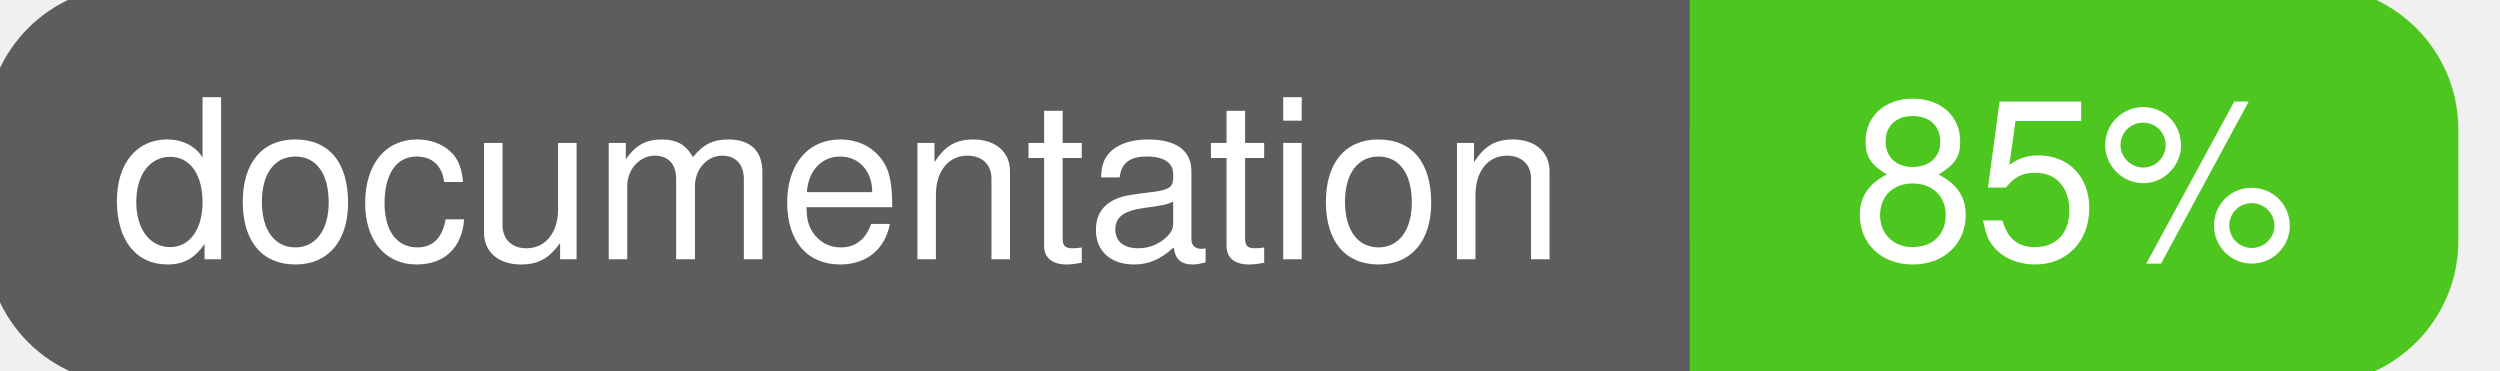
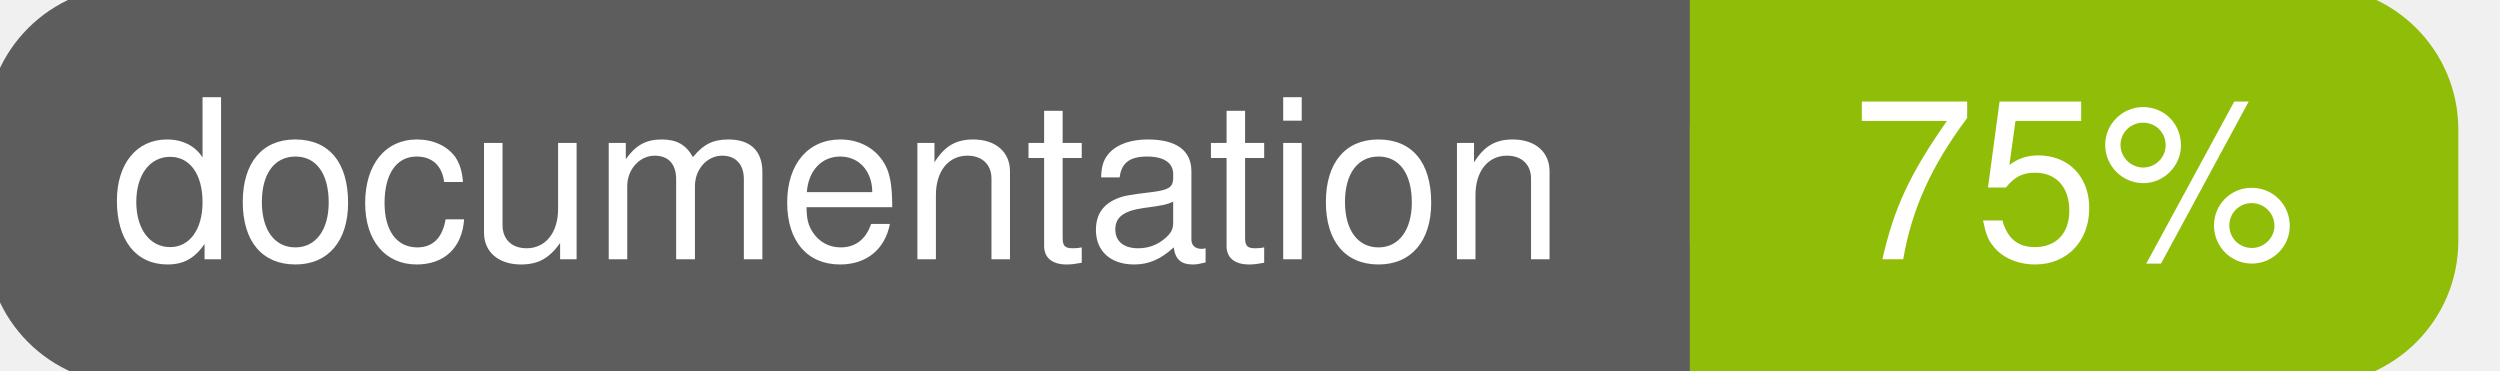
<svg xmlns="http://www.w3.org/2000/svg" width="135" height="20">
  <g>
    <rect id="svg_1" height="20" width="130" y="0" x="0" stroke-width="1.5" stroke="#5d5d5d" fill="#5d5d5d" rx="7" ry="7" />
-     <rect id="svg_2" height="20" width="40" y="0" x="92" stroke-width="1.5" stroke="#4dc71f" fill="#4dc71f" rx="7" ry="7" />
-     <rect id="svg_3" height="20" width="22" y="0" x="92" stroke-width="1.5" stroke="#4dc71f" fill="#4dc71f" />
+     <rect id="svg_2" height="20" width="40" y="0" x="92" stroke-width="1.5" stroke="#8fbd08" fill="#8fbd08" rx="7" ry="7" />
+     <rect id="svg_3" height="20" width="22" y="0" x="92" stroke-width="1.5" stroke="#8fbd08" fill="#8fbd08" />
    <text xml:space="preserve" text-anchor="start" font-family="Helvetica, Arial, sans-serif" font-size="12" id="svg_4" y="14" x="6" stroke-width="0" stroke="#5d5d5d" fill="#ffffff">documentation</text>
-     <text xml:space="preserve" text-anchor="middle" font-family="Helvetica, Arial, sans-serif" font-size="12" id="svg_5" y="14" x="112" stroke-width="0" stroke="#5d5d5d" fill="#ffffff" style="text-anchor: middle">85%</text>
+     <text xml:space="preserve" text-anchor="middle" font-family="Helvetica, Arial, sans-serif" font-size="12" id="svg_5" y="14" x="112" stroke-width="0" stroke="#5d5d5d" fill="#ffffff" style="text-anchor: middle">75%</text>
  </g>
</svg>
